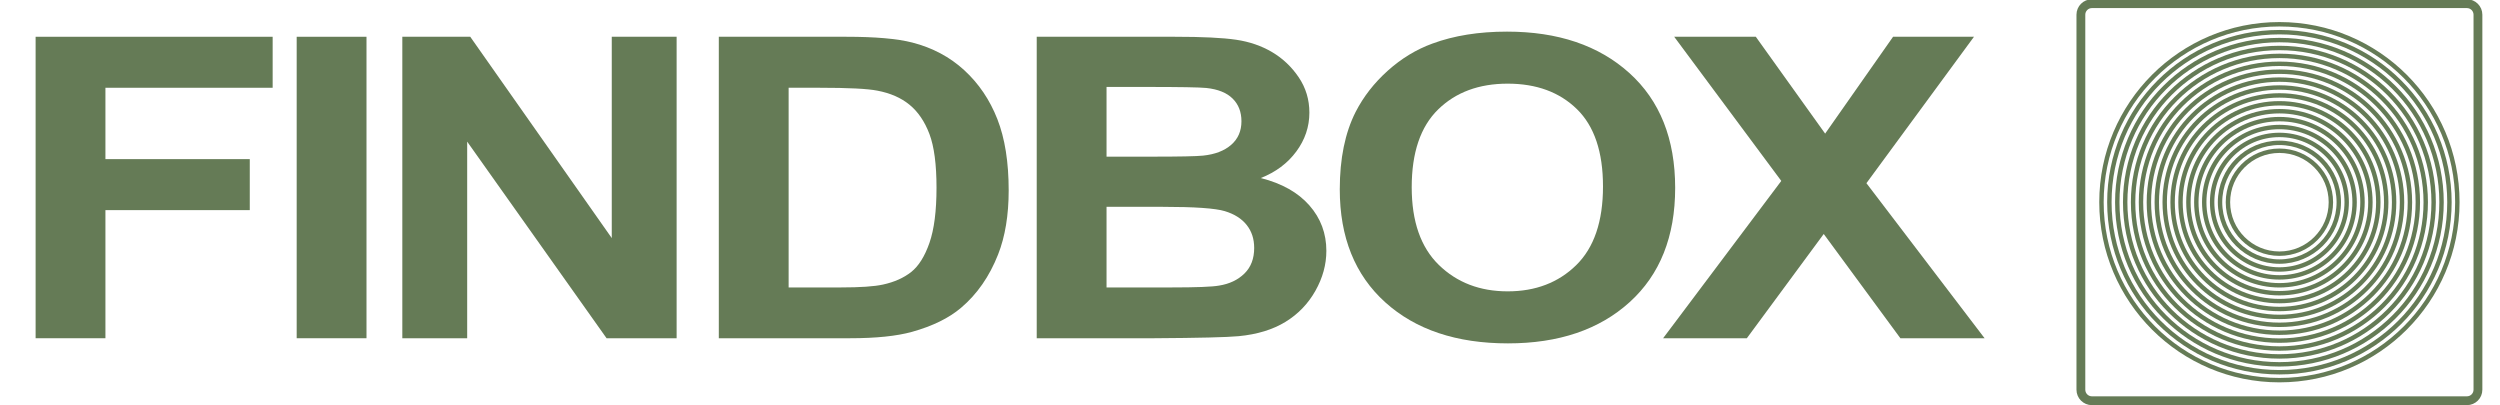
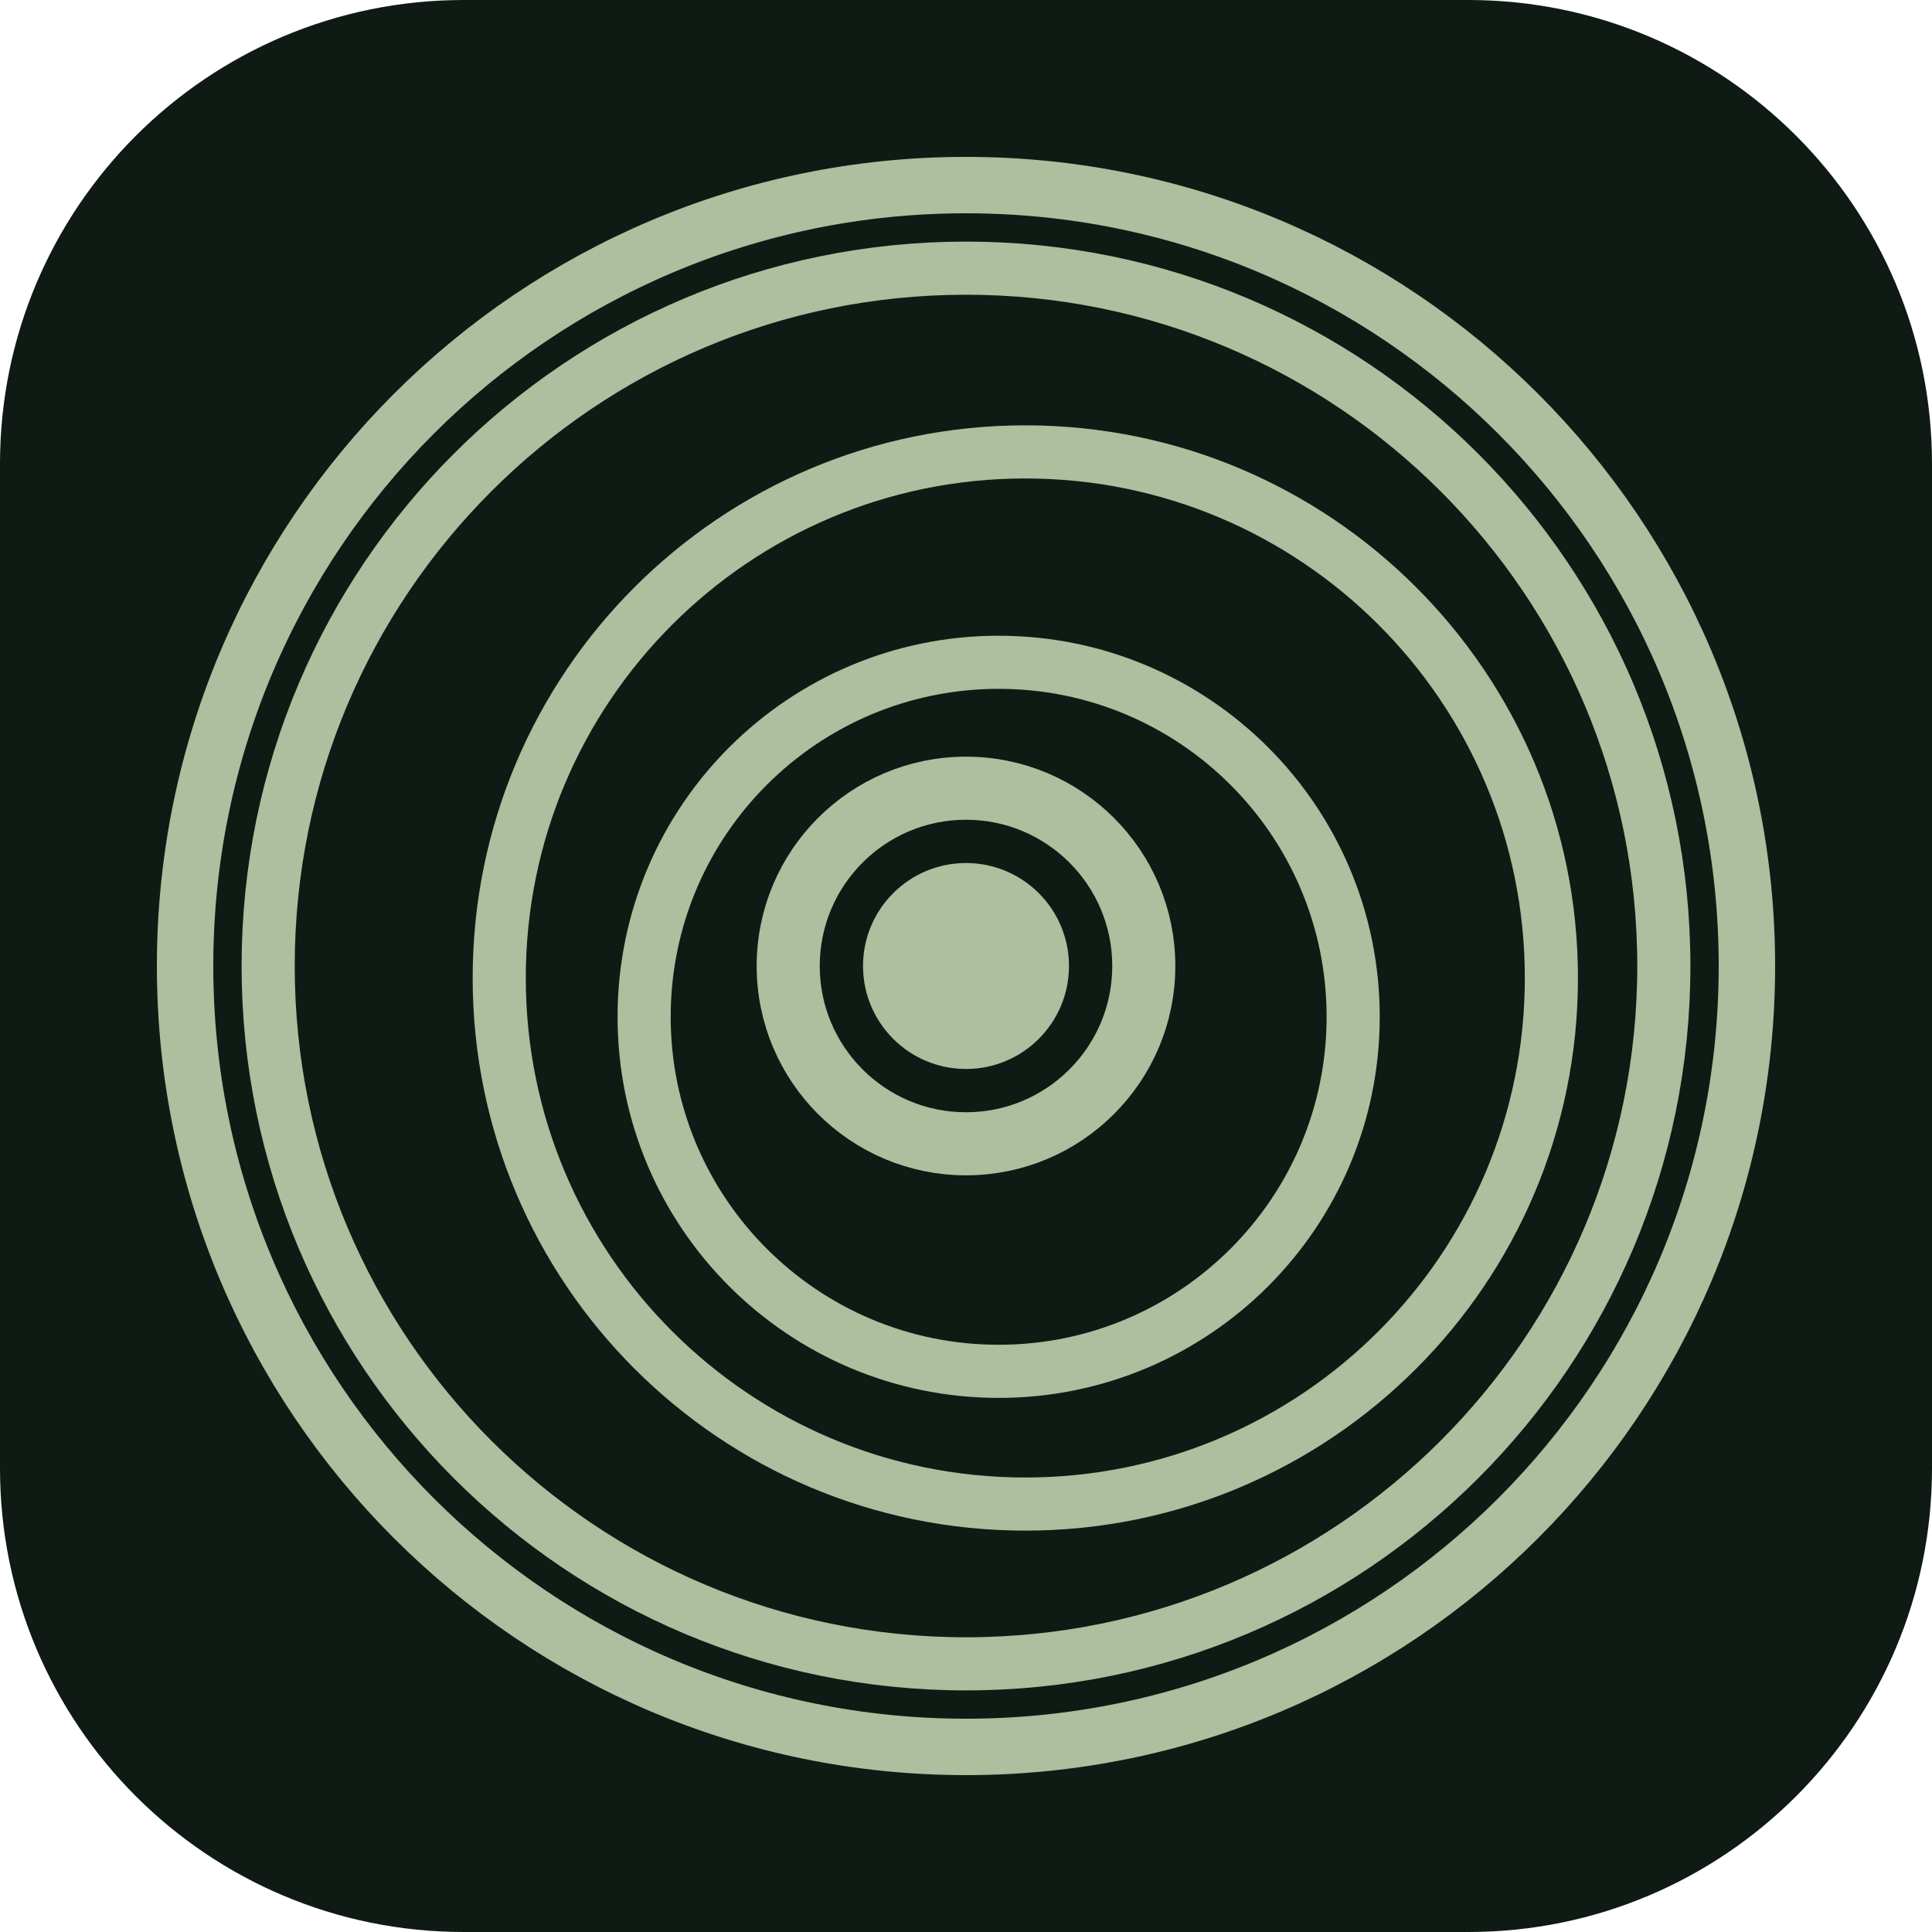
- <svg xmlns="http://www.w3.org/2000/svg" width="680" height="110" viewBox="0 0 680 110" role="img" aria-labelledby="title">
-   <g id="wordmark" fill="#657b56" transform="translate(0 92) scale(0.06415374 -0.05593452)">
-     <path transform="translate(0 0)" d="M151 0V1466H1156V1218H447V871H1059V623H447V0Z" />
-     <path transform="translate(1117.88 0)" d="M140 0V1466H436V0Z" />
-     <path transform="translate(1553.76 0)" d="M152 0V1466H440L1040 487V1466H1315V0H1018L427 956V0Z" />
-     <path transform="translate(2899.64 0)" d="M148 1466H689Q872 1466 968 1438Q1097 1400 1189.0 1303.0Q1281 1206 1329.0 1065.5Q1377 925 1377 719Q1377 538 1332 407Q1277 247 1175 148Q1098 73 967 31Q869 0 705 0H148ZM444 1218V247H665Q789 247 844 261Q916 279 963.5 322.0Q1011 365 1041.0 463.5Q1071 562 1071 732Q1071 902 1041.0 993.0Q1011 1084 957.0 1135.0Q903 1186 820 1204Q758 1218 577 1218Z" />
-     <path transform="translate(4245.52 0)" d="M150 1466H736Q910 1466 995.5 1451.5Q1081 1437 1148.5 1391.0Q1216 1345 1261.0 1268.5Q1306 1192 1306 1097Q1306 994 1250.5 908.0Q1195 822 1100 779Q1234 740 1306.0 646.0Q1378 552 1378 425Q1378 325 1331.5 230.5Q1285 136 1204.5 79.5Q1124 23 1006 10Q932 2 649 0H150ZM446 1222V883H640Q813 883 855 888Q931 897 974.5 940.5Q1018 984 1018 1055Q1018 1123 980.5 1165.5Q943 1208 869 1217Q825 1222 616 1222ZM446 639V247H720Q880 247 923 256Q989 268 1030.5 314.5Q1072 361 1072 439Q1072 505 1040.0 551.0Q1008 597 947.5 618.0Q887 639 685 639Z" />
-     <path transform="translate(5591.4 0)" d="M89 724Q89 948 156 1100Q206 1212 292.5 1301.0Q379 1390 482 1433Q619 1491 798 1491Q1122 1491 1316.5 1290.0Q1511 1089 1511 731Q1511 376 1318.0 175.5Q1125 -25 802 -25Q475 -25 282.0 174.5Q89 374 89 724ZM394 734Q394 485 509.0 356.5Q624 228 801 228Q978 228 1091.5 355.5Q1205 483 1205 738Q1205 990 1094.5 1114.0Q984 1238 801 1238Q618 1238 506.0 1112.5Q394 987 394 734Z" />
-     <path transform="translate(7051.28 0)" d="M0 0 501 765 47 1466H393L687 995L975 1466H1318L862 754L1363 0H1006L681 507L355 0Z" />
-   </g>
-   <rect x="566" y="1" width="108" height="108" rx="3" fill="none" stroke="#657b56" stroke-width="2.4" />
-   <g id="discovery-rings" fill="none" stroke="#657b56" stroke-width="1.2">
-     <circle id="ring-01" cx="620" cy="55" r="14.00" />
-     <circle id="ring-02" cx="620" cy="55" r="16.15" />
-     <circle id="ring-03" cx="620" cy="55" r="18.30" />
-     <circle id="ring-04" cx="620" cy="55" r="20.45" />
-     <circle id="ring-05" cx="620" cy="55" r="22.60" />
-     <circle id="ring-06" cx="620" cy="55" r="24.75" />
-     <circle id="ring-07" cx="620" cy="55" r="26.90" />
-     <circle id="ring-08" cx="620" cy="55" r="29.05" />
-     <circle id="ring-09" cx="620" cy="55" r="31.20" />
-     <circle id="ring-10" cx="620" cy="55" r="33.35" />
-     <circle id="ring-11" cx="620" cy="55" r="35.50" />
-     <circle id="ring-12" cx="620" cy="55" r="37.65" />
-     <circle id="ring-13" cx="620" cy="55" r="39.80" />
-     <circle id="ring-14" cx="620" cy="55" r="41.95" />
-     <circle id="ring-15" cx="620" cy="55" r="44.10" />
-     <circle id="ring-16" cx="620" cy="55" r="46.25" />
-     <circle id="ring-17" cx="620" cy="55" r="48.40" />
-   </g>
+ <svg xmlns="http://www.w3.org/2000/svg" width="512" height="512" viewBox="0 0 100 100">
+   <rect width="100" height="100" rx="24" fill="#0f1a14" />
+   <circle cx="50.00" cy="50.00" r="40.42" fill="none" stroke="#aebe9e" stroke-width="2.92" />
+   <circle cx="50.00" cy="50.00" r="36.12" fill="none" stroke="#aebe9e" stroke-width="2.75" />
+   <circle cx="53.07" cy="50.62" r="27.23" fill="none" stroke="#aebe9e" stroke-width="2.75" />
+   <circle cx="51.69" cy="52.63" r="18.35" fill="none" stroke="#aebe9e" stroke-width="2.75" />
+   <circle cx="50.00" cy="50.00" r="9.46" fill="none" stroke="#aebe9e" stroke-width="2.75" />
+   <circle cx="50" cy="50" r="8.26" fill="none" stroke="#aebe9e" stroke-width="1.38" />
+   <circle cx="50" cy="50" r="5.33" fill="#aebe9e" />
</svg>
